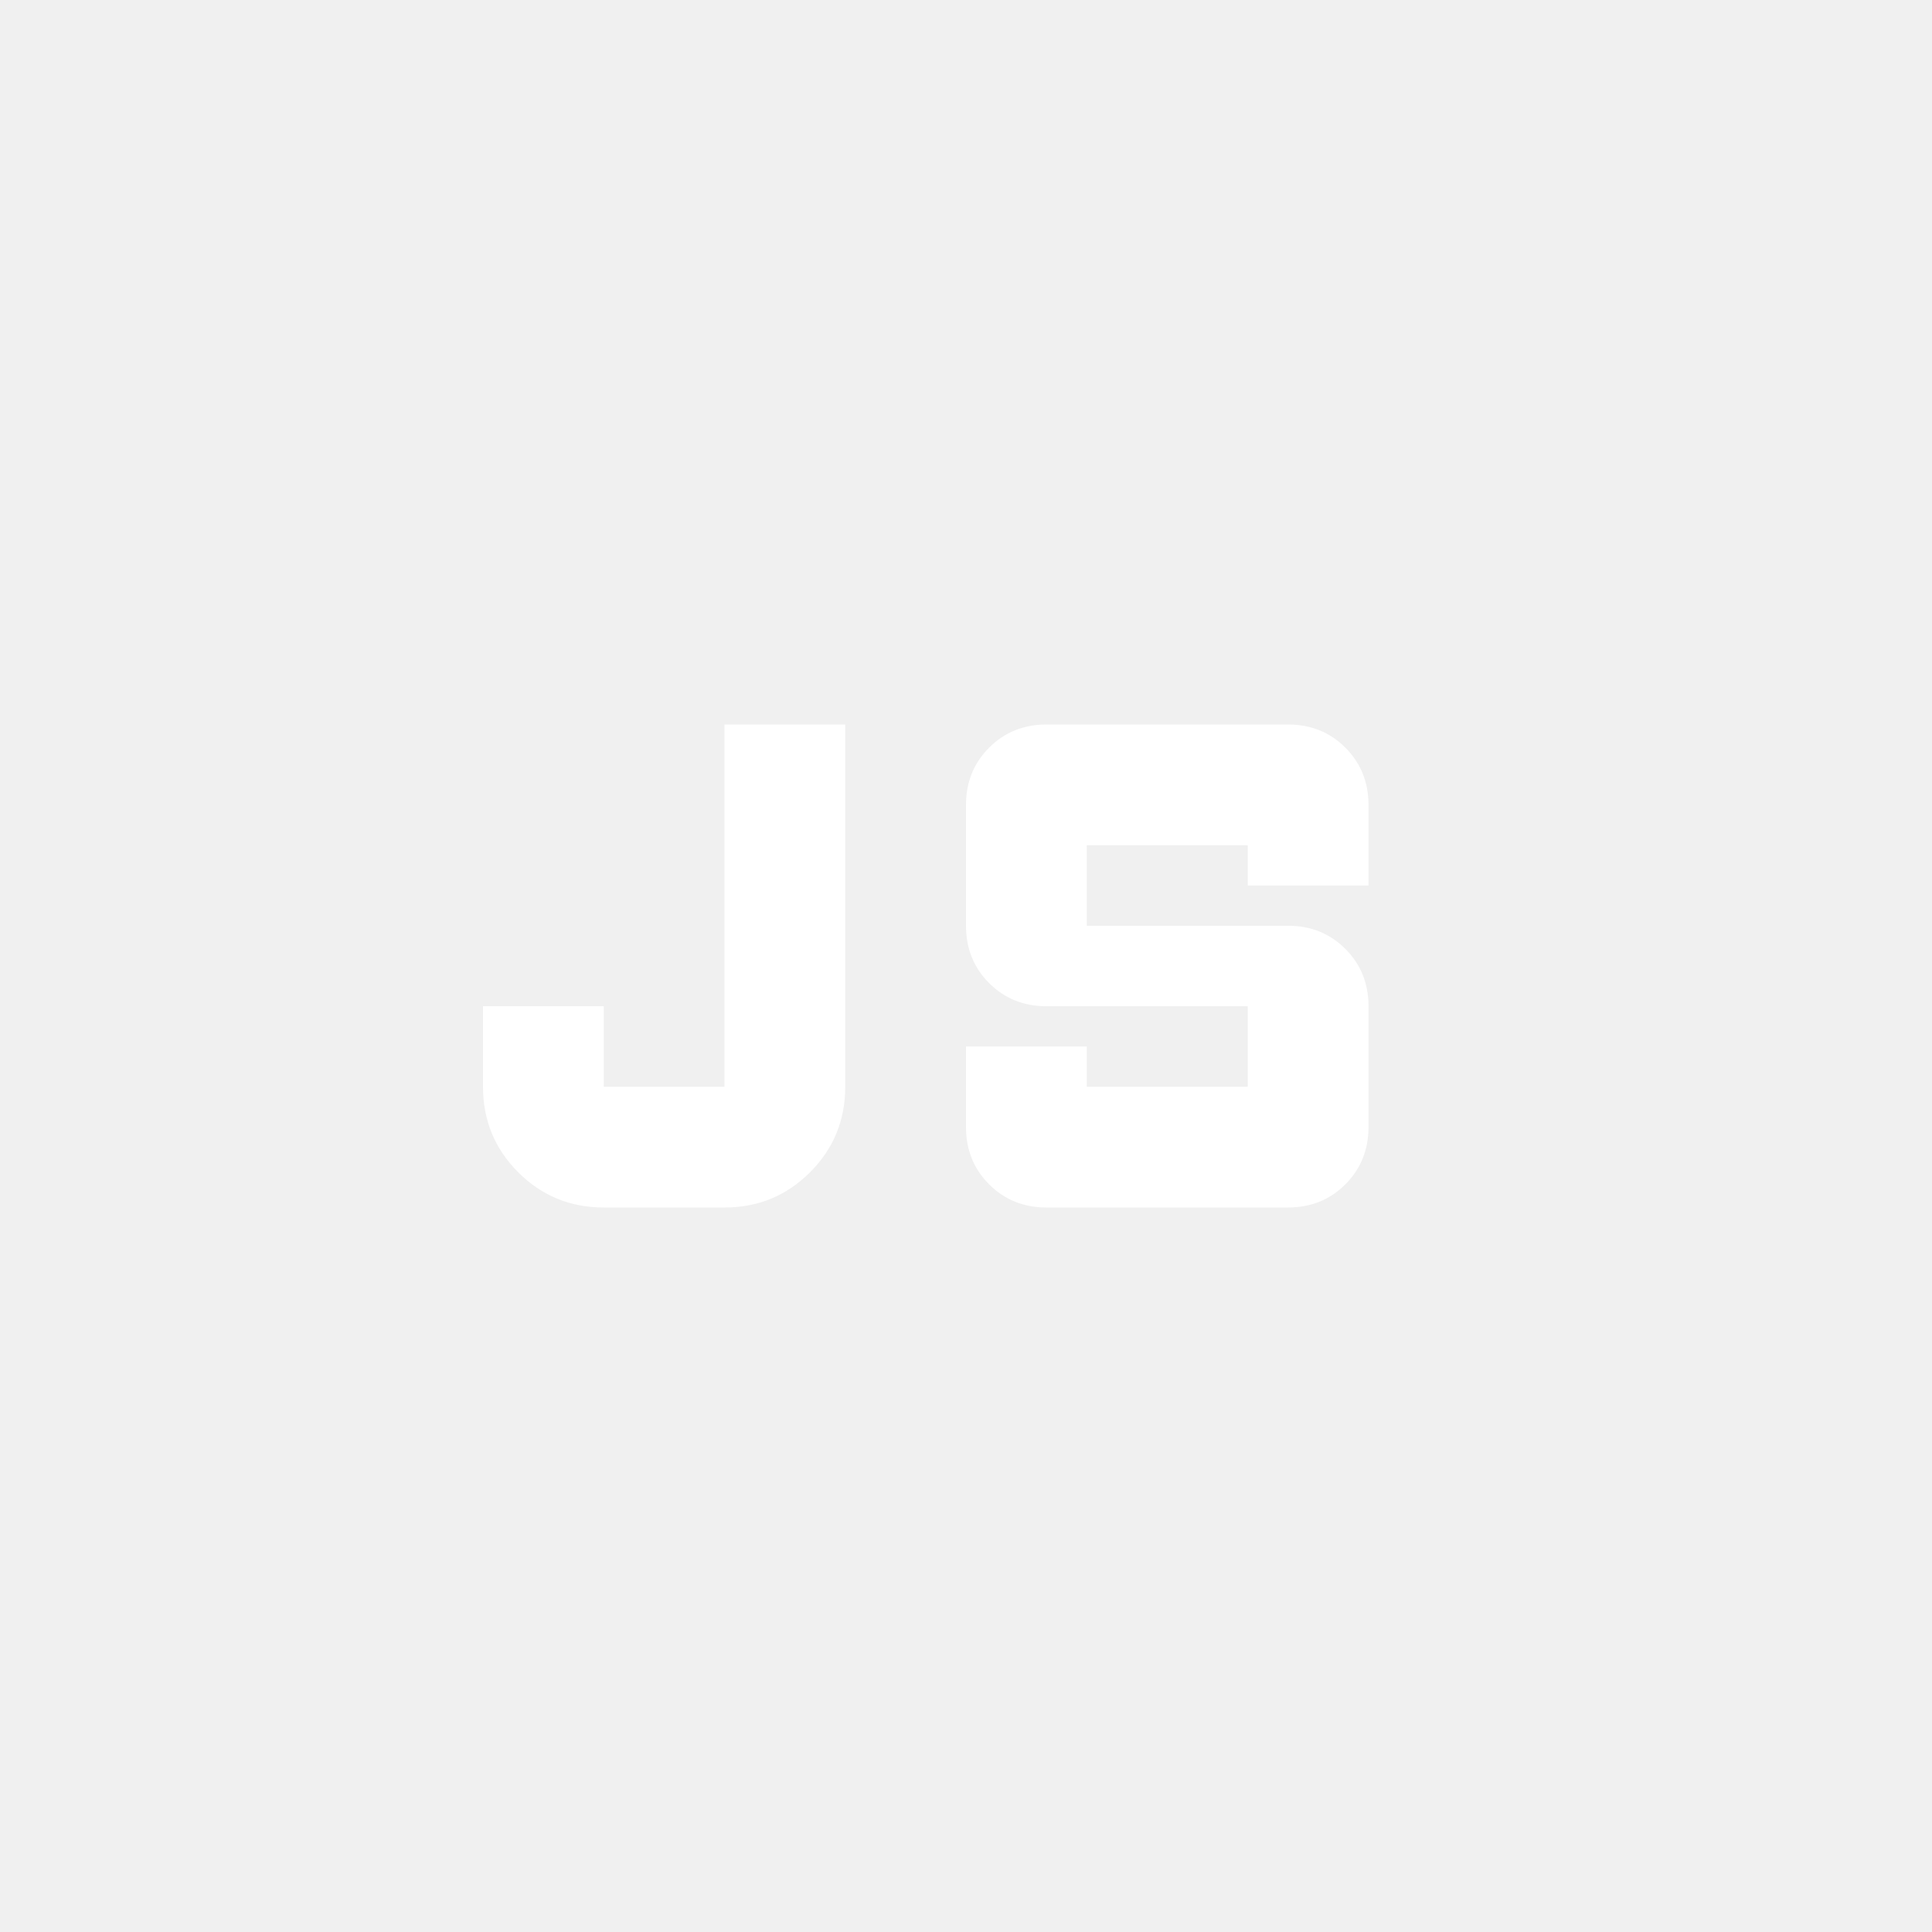
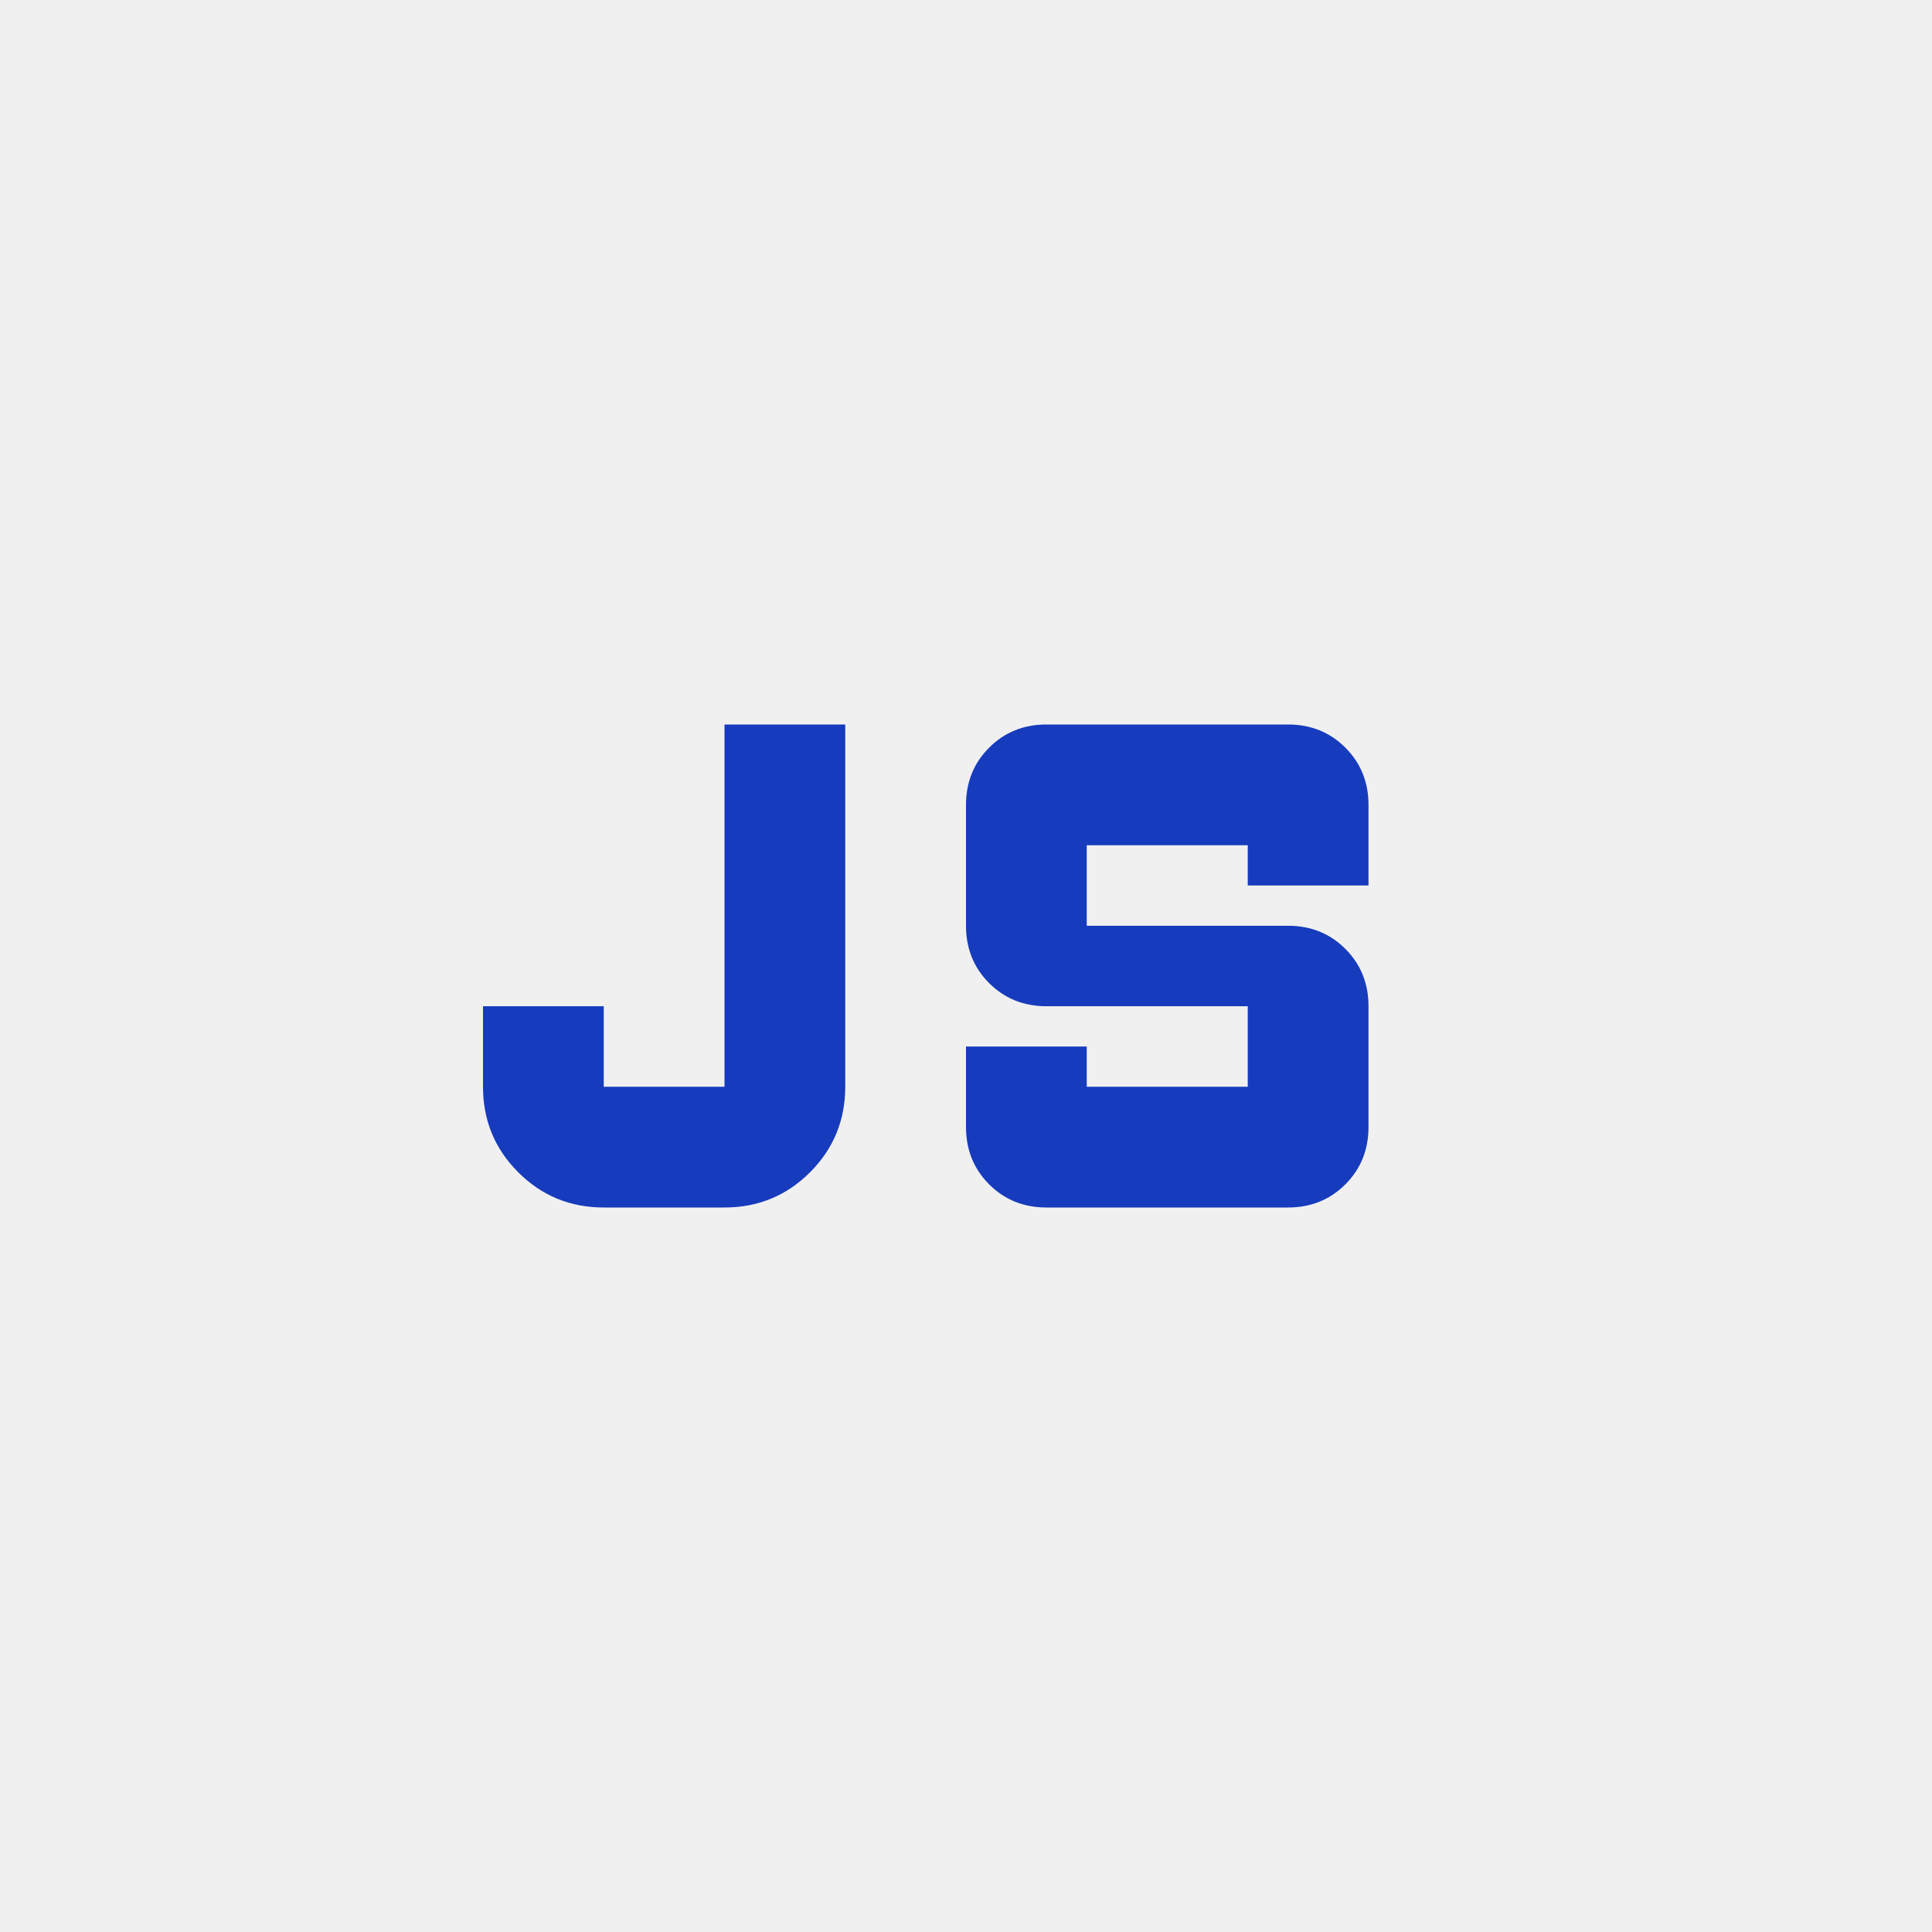
- <svg xmlns="http://www.w3.org/2000/svg" height="24px" viewBox="0 -960 960 960" width="24px" fill="#FFFFFF">
+ <svg xmlns="http://www.w3.org/2000/svg" height="24px" viewBox="0 -960 960 960" width="24px" fill="#163bbd">
  <path d="M300-360q-25 0-42.5-17.5T240-420v-40h60v40h60v-180h60v180q0 25-17.5 42.5T360-360h-60Zm220 0q-17 0-28.5-11.5T480-400v-40h60v20h80v-40H520q-17 0-28.5-11.5T480-500v-60q0-17 11.5-28.5T520-600h120q17 0 28.5 11.5T680-560v40h-60v-20h-80v40h100q17 0 28.5 11.5T680-460v60q0 17-11.5 28.5T640-360H520Z" />
</svg>
